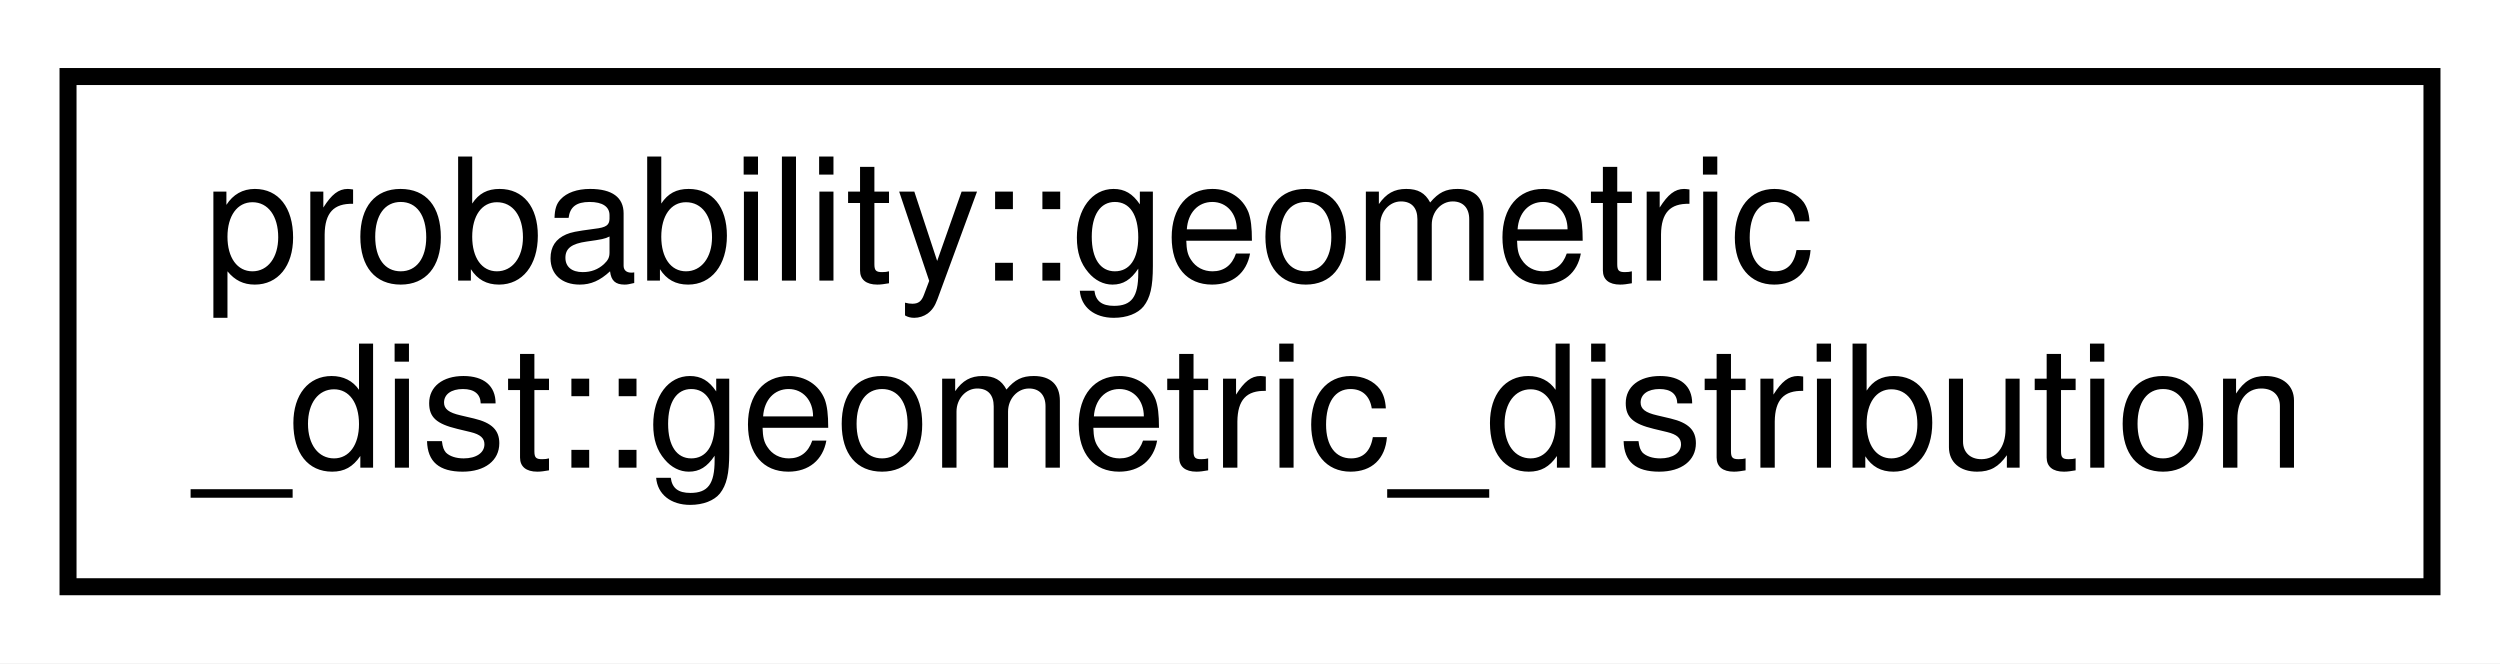
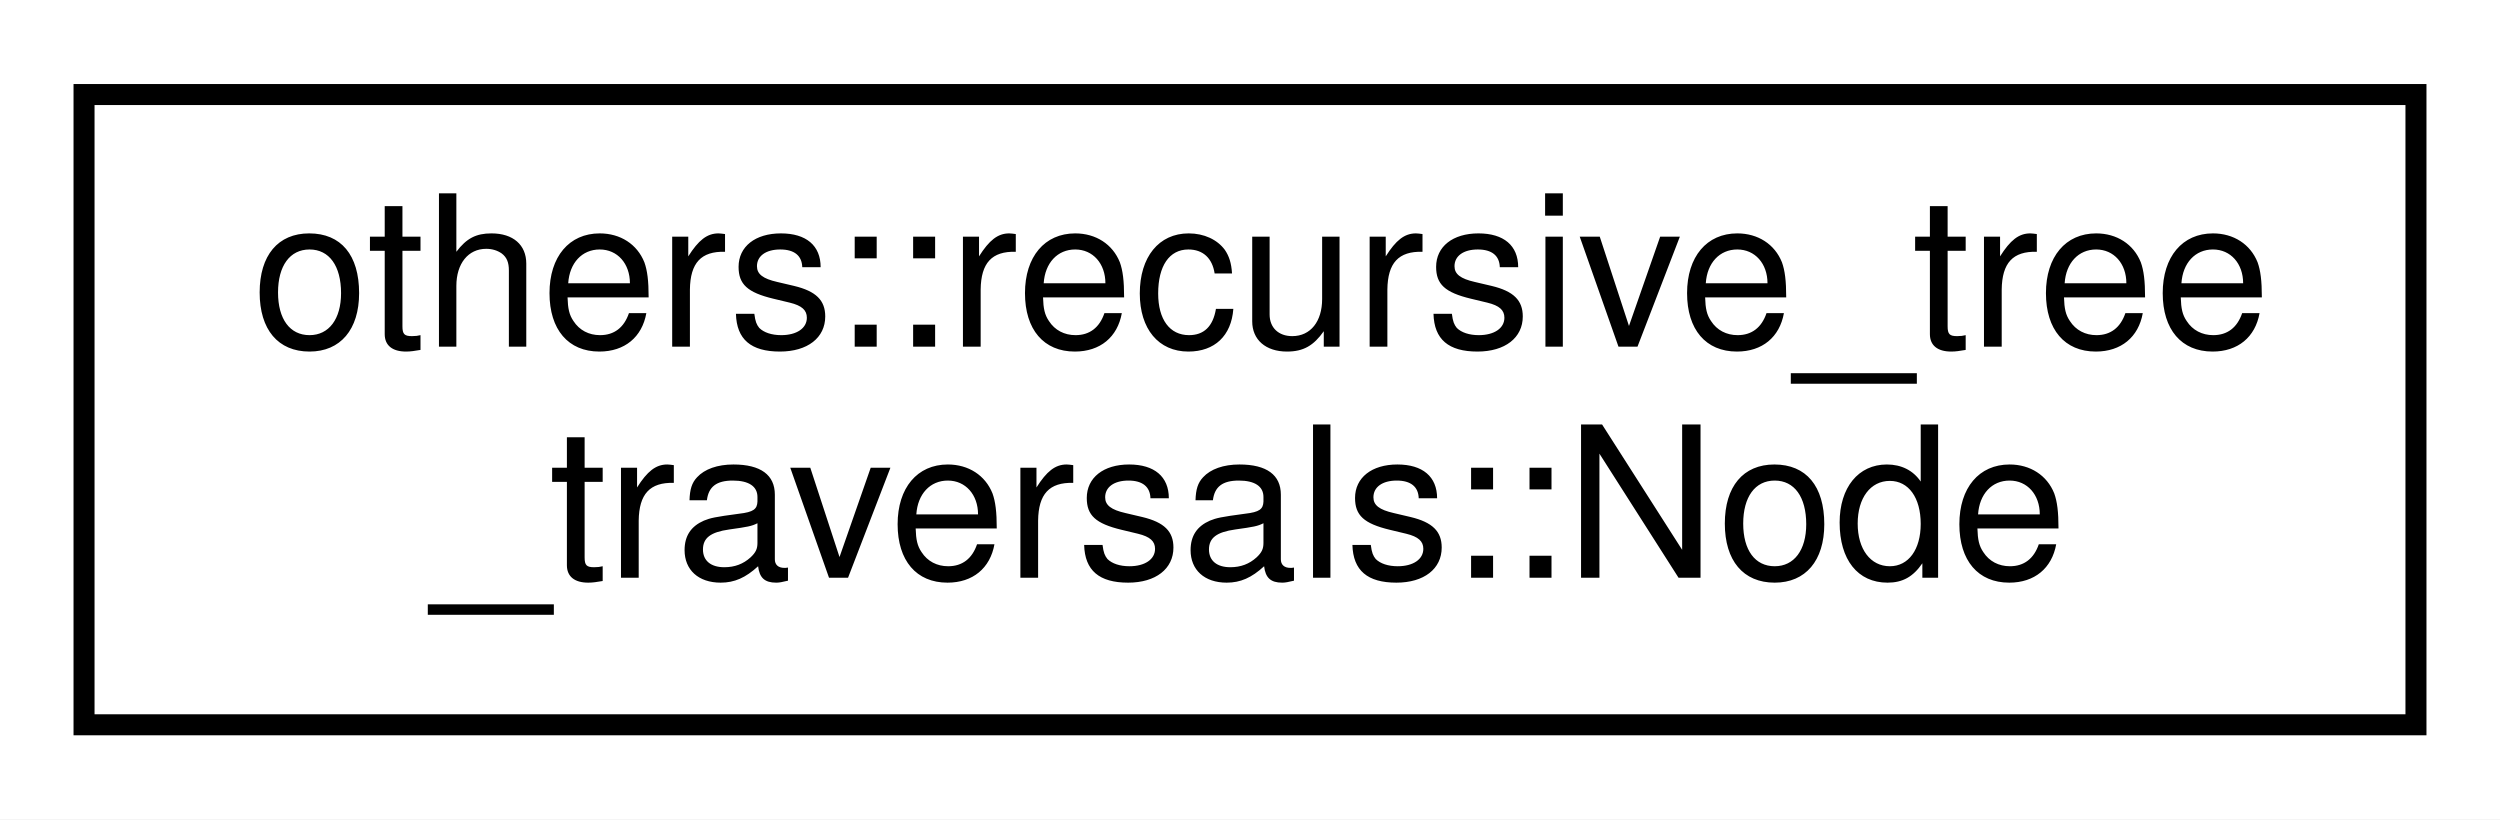
- <svg xmlns="http://www.w3.org/2000/svg" xmlns:xlink="http://www.w3.org/1999/xlink" width="147pt" height="39pt" viewBox="0.00 0.00 147.00 39.00">
+ <svg xmlns="http://www.w3.org/2000/svg" xmlns:xlink="http://www.w3.org/1999/xlink" width="119pt" height="39pt" viewBox="0.00 0.00 119.00 39.00">
  <g id="graph0" class="graph" transform="scale(1 1) rotate(0) translate(4 35)">
-     <polygon fill="white" stroke="transparent" points="-4,4 -4,-35 143,-35 143,4 -4,4" />
+     <polygon fill="white" stroke="transparent" points="-4,4 -4,-35 115,-35 115,4 -4,4" />
    <g id="node1" class="node">
      <g id="a_node1">
-         <a xlink:href="da/d19/classprobability_1_1geometric__dist_1_1geometric__distribution.html" target="_top" xlink:title="A class to model the geometric distribution.">
-           <polygon fill="white" stroke="black" points="0,-0.5 0,-30.5 139,-30.5 139,-0.5 0,-0.5" />
-           <text text-anchor="start" x="8" y="-18.5" font-family="Helvetica,sans-Serif" font-size="10.00">probability::geometric</text>
-           <text text-anchor="middle" x="69.5" y="-7.5" font-family="Helvetica,sans-Serif" font-size="10.00">_dist::geometric_distribution</text>
+         <a xlink:href="d9/df7/structothers_1_1recursive__tree__traversals_1_1_node.html" target="_top" xlink:title="The structure to hold Nodes of the tree.">
+           <polygon fill="white" stroke="black" points="0,-0.5 0,-30.5 111,-30.5 111,-0.5 0,-0.5" />
+           <text text-anchor="start" x="8" y="-18.5" font-family="Helvetica,sans-Serif" font-size="10.00">others::recursive_tree</text>
+           <text text-anchor="middle" x="55.5" y="-7.5" font-family="Helvetica,sans-Serif" font-size="10.00">_traversals::Node</text>
        </a>
      </g>
    </g>
  </g>
</svg>
